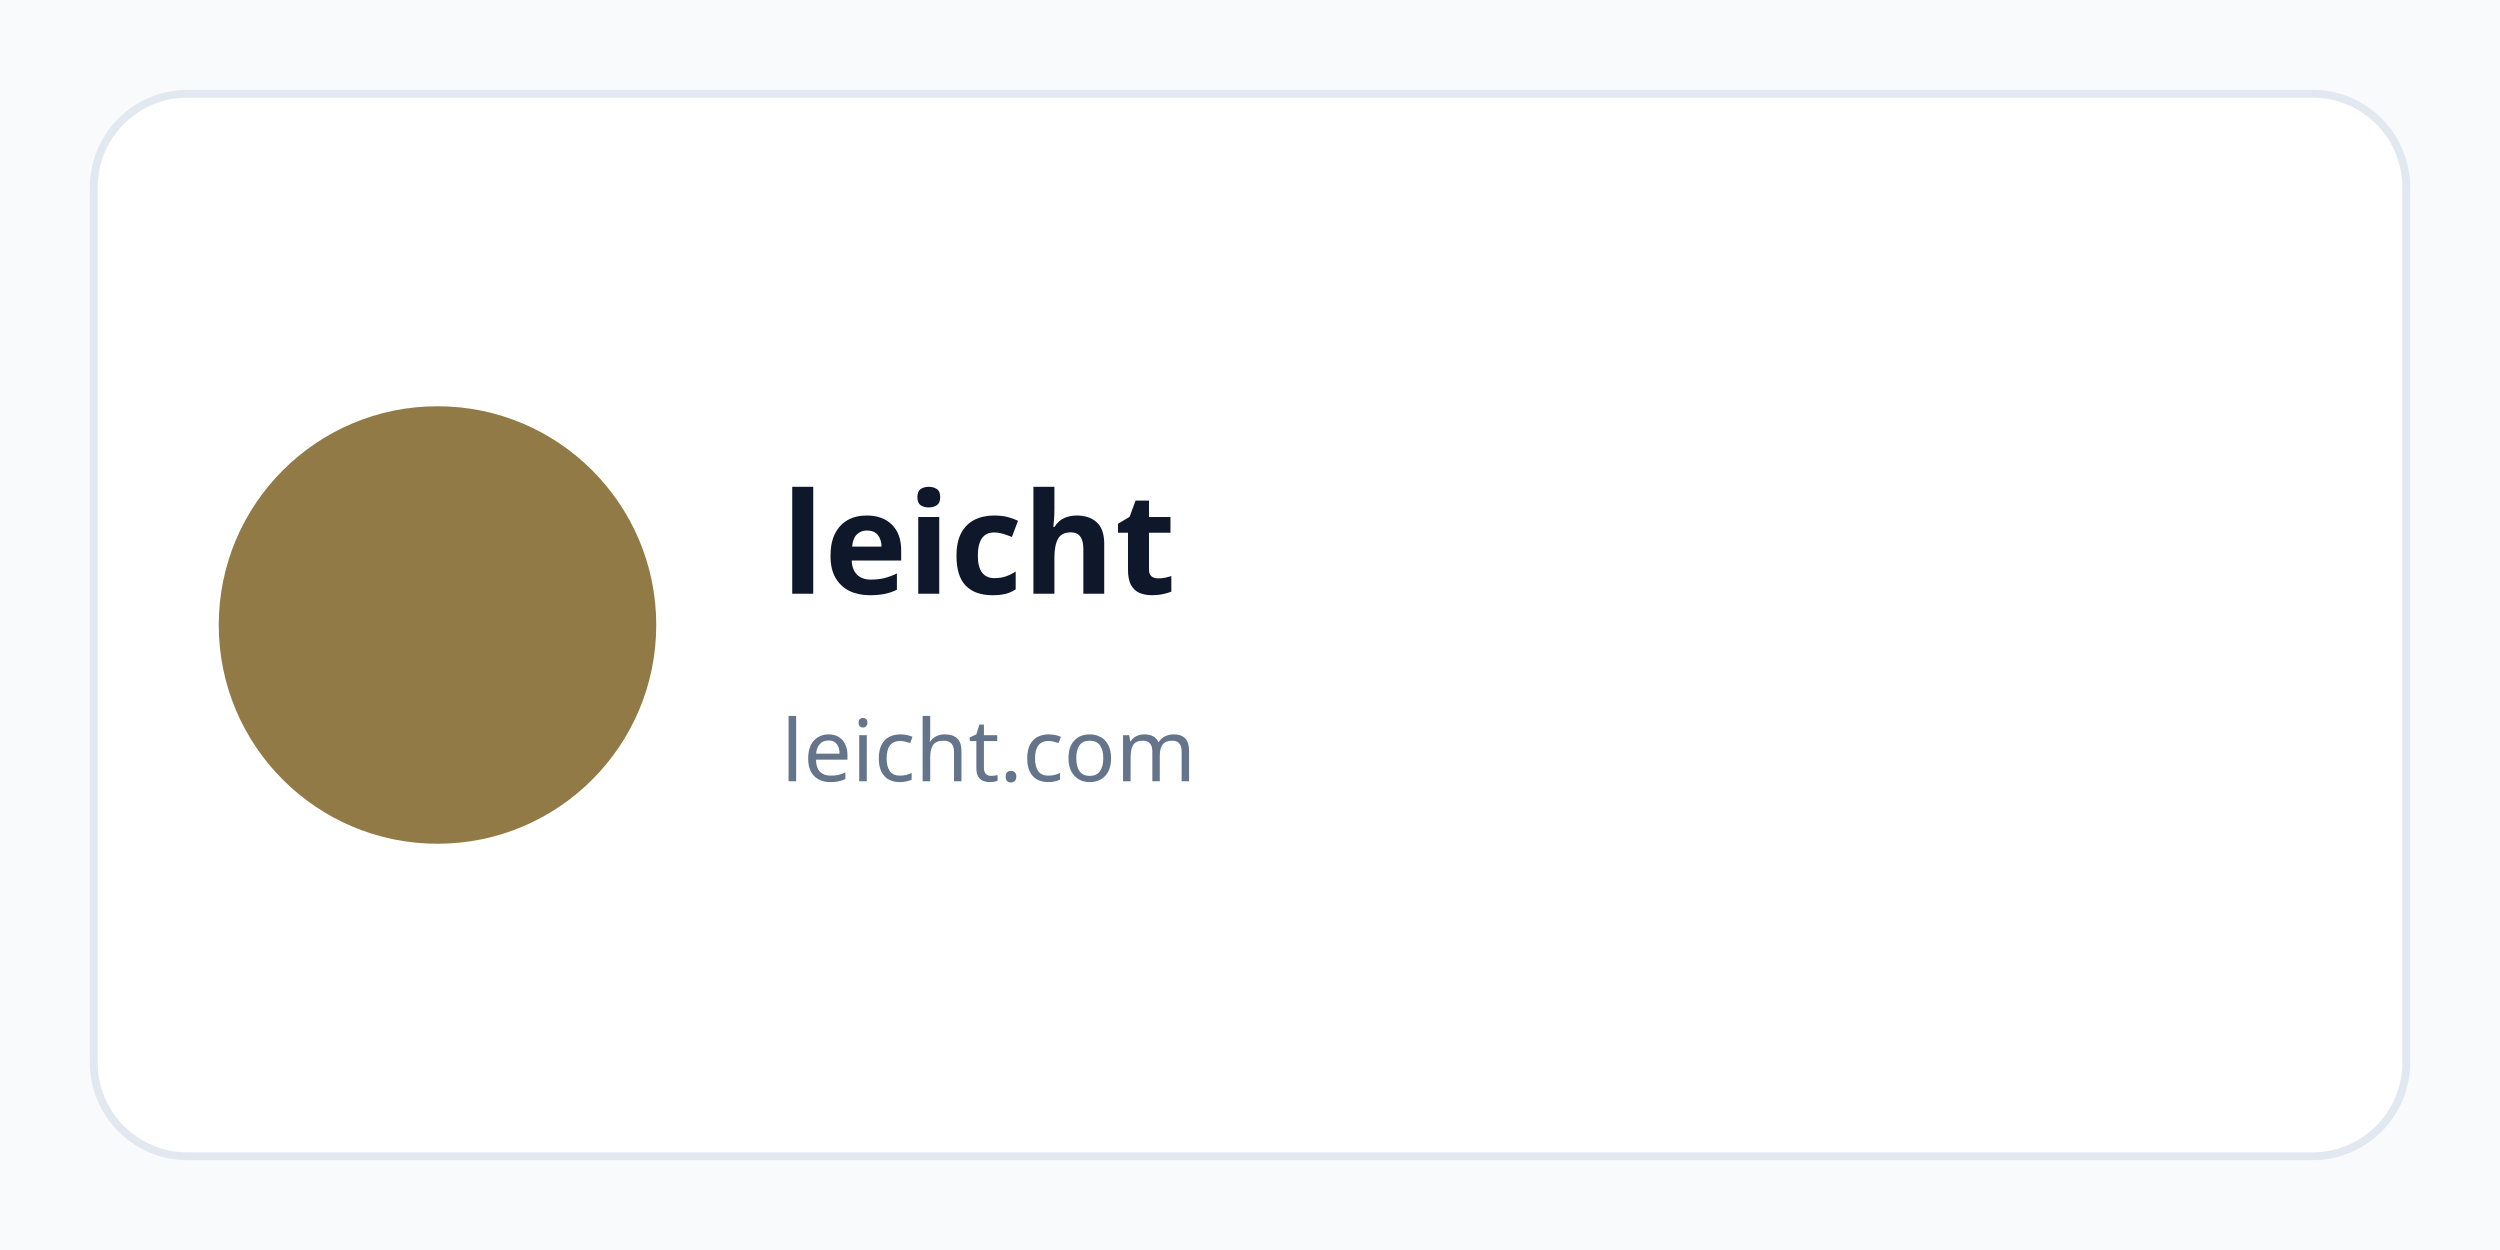
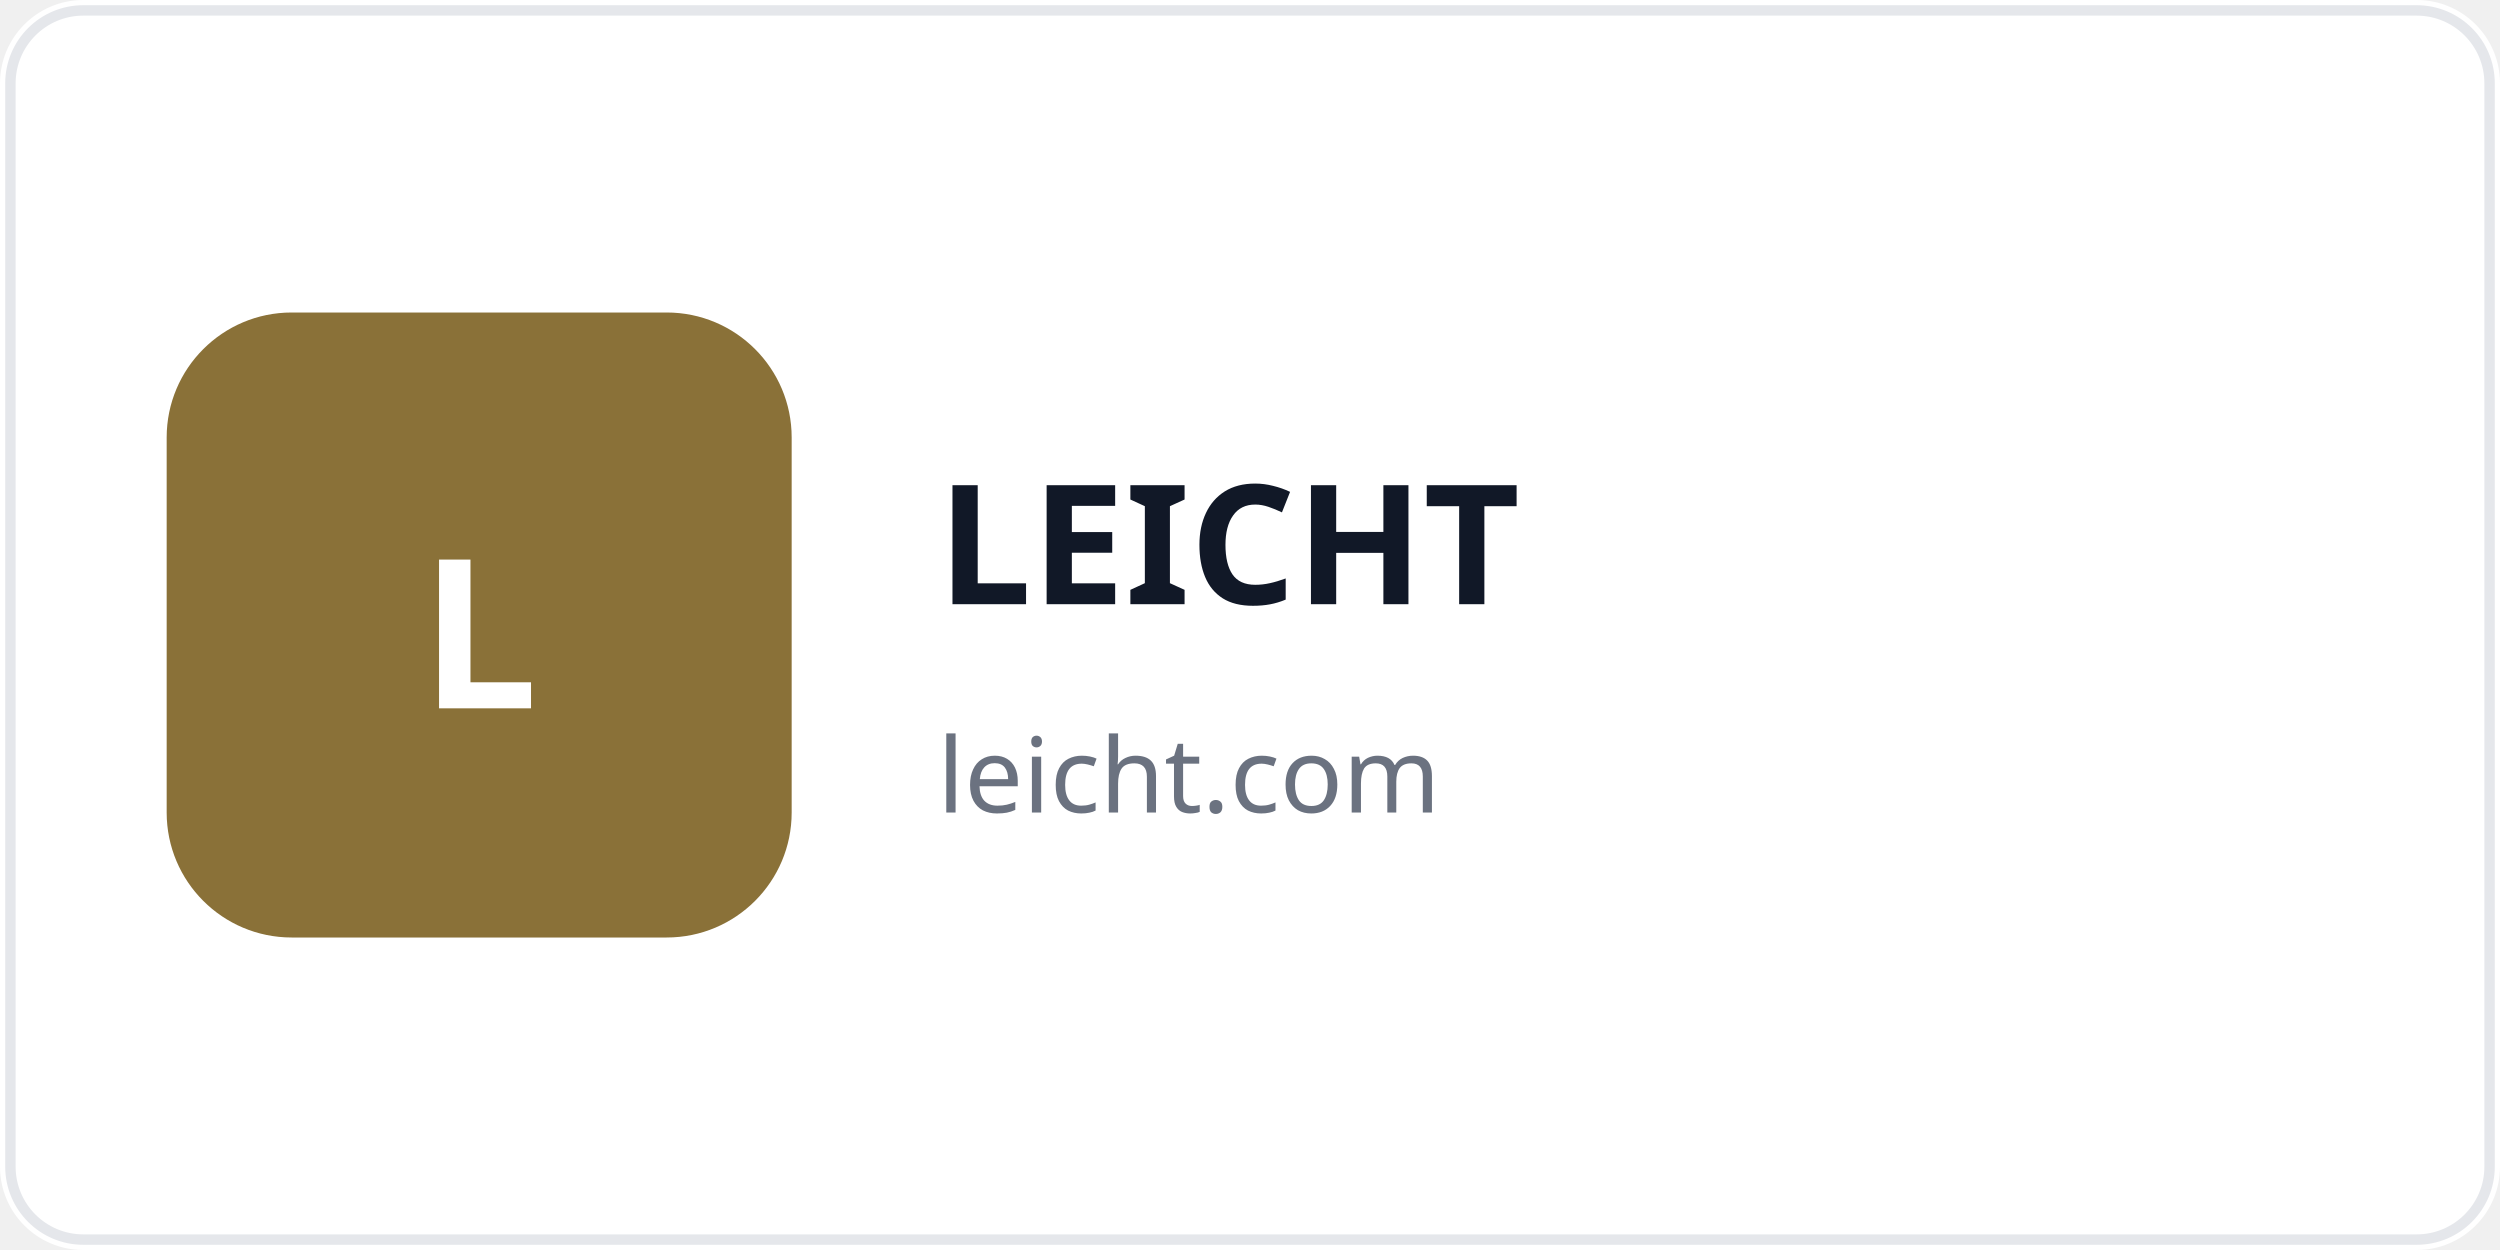
- <svg xmlns="http://www.w3.org/2000/svg" width="320" height="160" viewBox="0 0 320 160">
-   <rect width="320" height="160" fill="#f8fafc" />
-   <rect x="12" y="12" width="296" height="136" rx="12" fill="#fff" stroke="#e2e8f0" />
-   <circle cx="56" cy="80" r="28" fill="hsl(42, 35%, 42%)" />
-   <text x="100" y="76" font-family="system-ui,sans-serif" font-size="18" font-weight="700" fill="#0f172a">leicht</text>
-   <text x="100" y="100" font-family="system-ui,sans-serif" font-size="11" fill="#64748b">leicht.com</text>
+ <svg xmlns="http://www.w3.org/2000/svg" width="240" height="120" viewBox="0 0 240 120">
+   <rect width="240" height="120" rx="8" fill="#ffffff" />
+   <rect x="1" y="1" width="238" height="118" rx="7" fill="none" stroke="#e5e7eb" />
+   <rect x="16" y="30" width="60" height="60" rx="12" fill="hsl(42,42%,38%)" />
+   <text x="46" y="68" text-anchor="middle" font-family="ui-sans-serif,system-ui,sans-serif" font-size="20" font-weight="700" fill="#fff">L</text>
+   <text x="90" y="58" font-family="ui-sans-serif,system-ui,sans-serif" font-size="16" font-weight="700" fill="#111827">LEICHT</text>
+   <text x="90" y="78" font-family="ui-sans-serif,system-ui,sans-serif" font-size="10" fill="#6b7280">leicht.com</text>
</svg>
